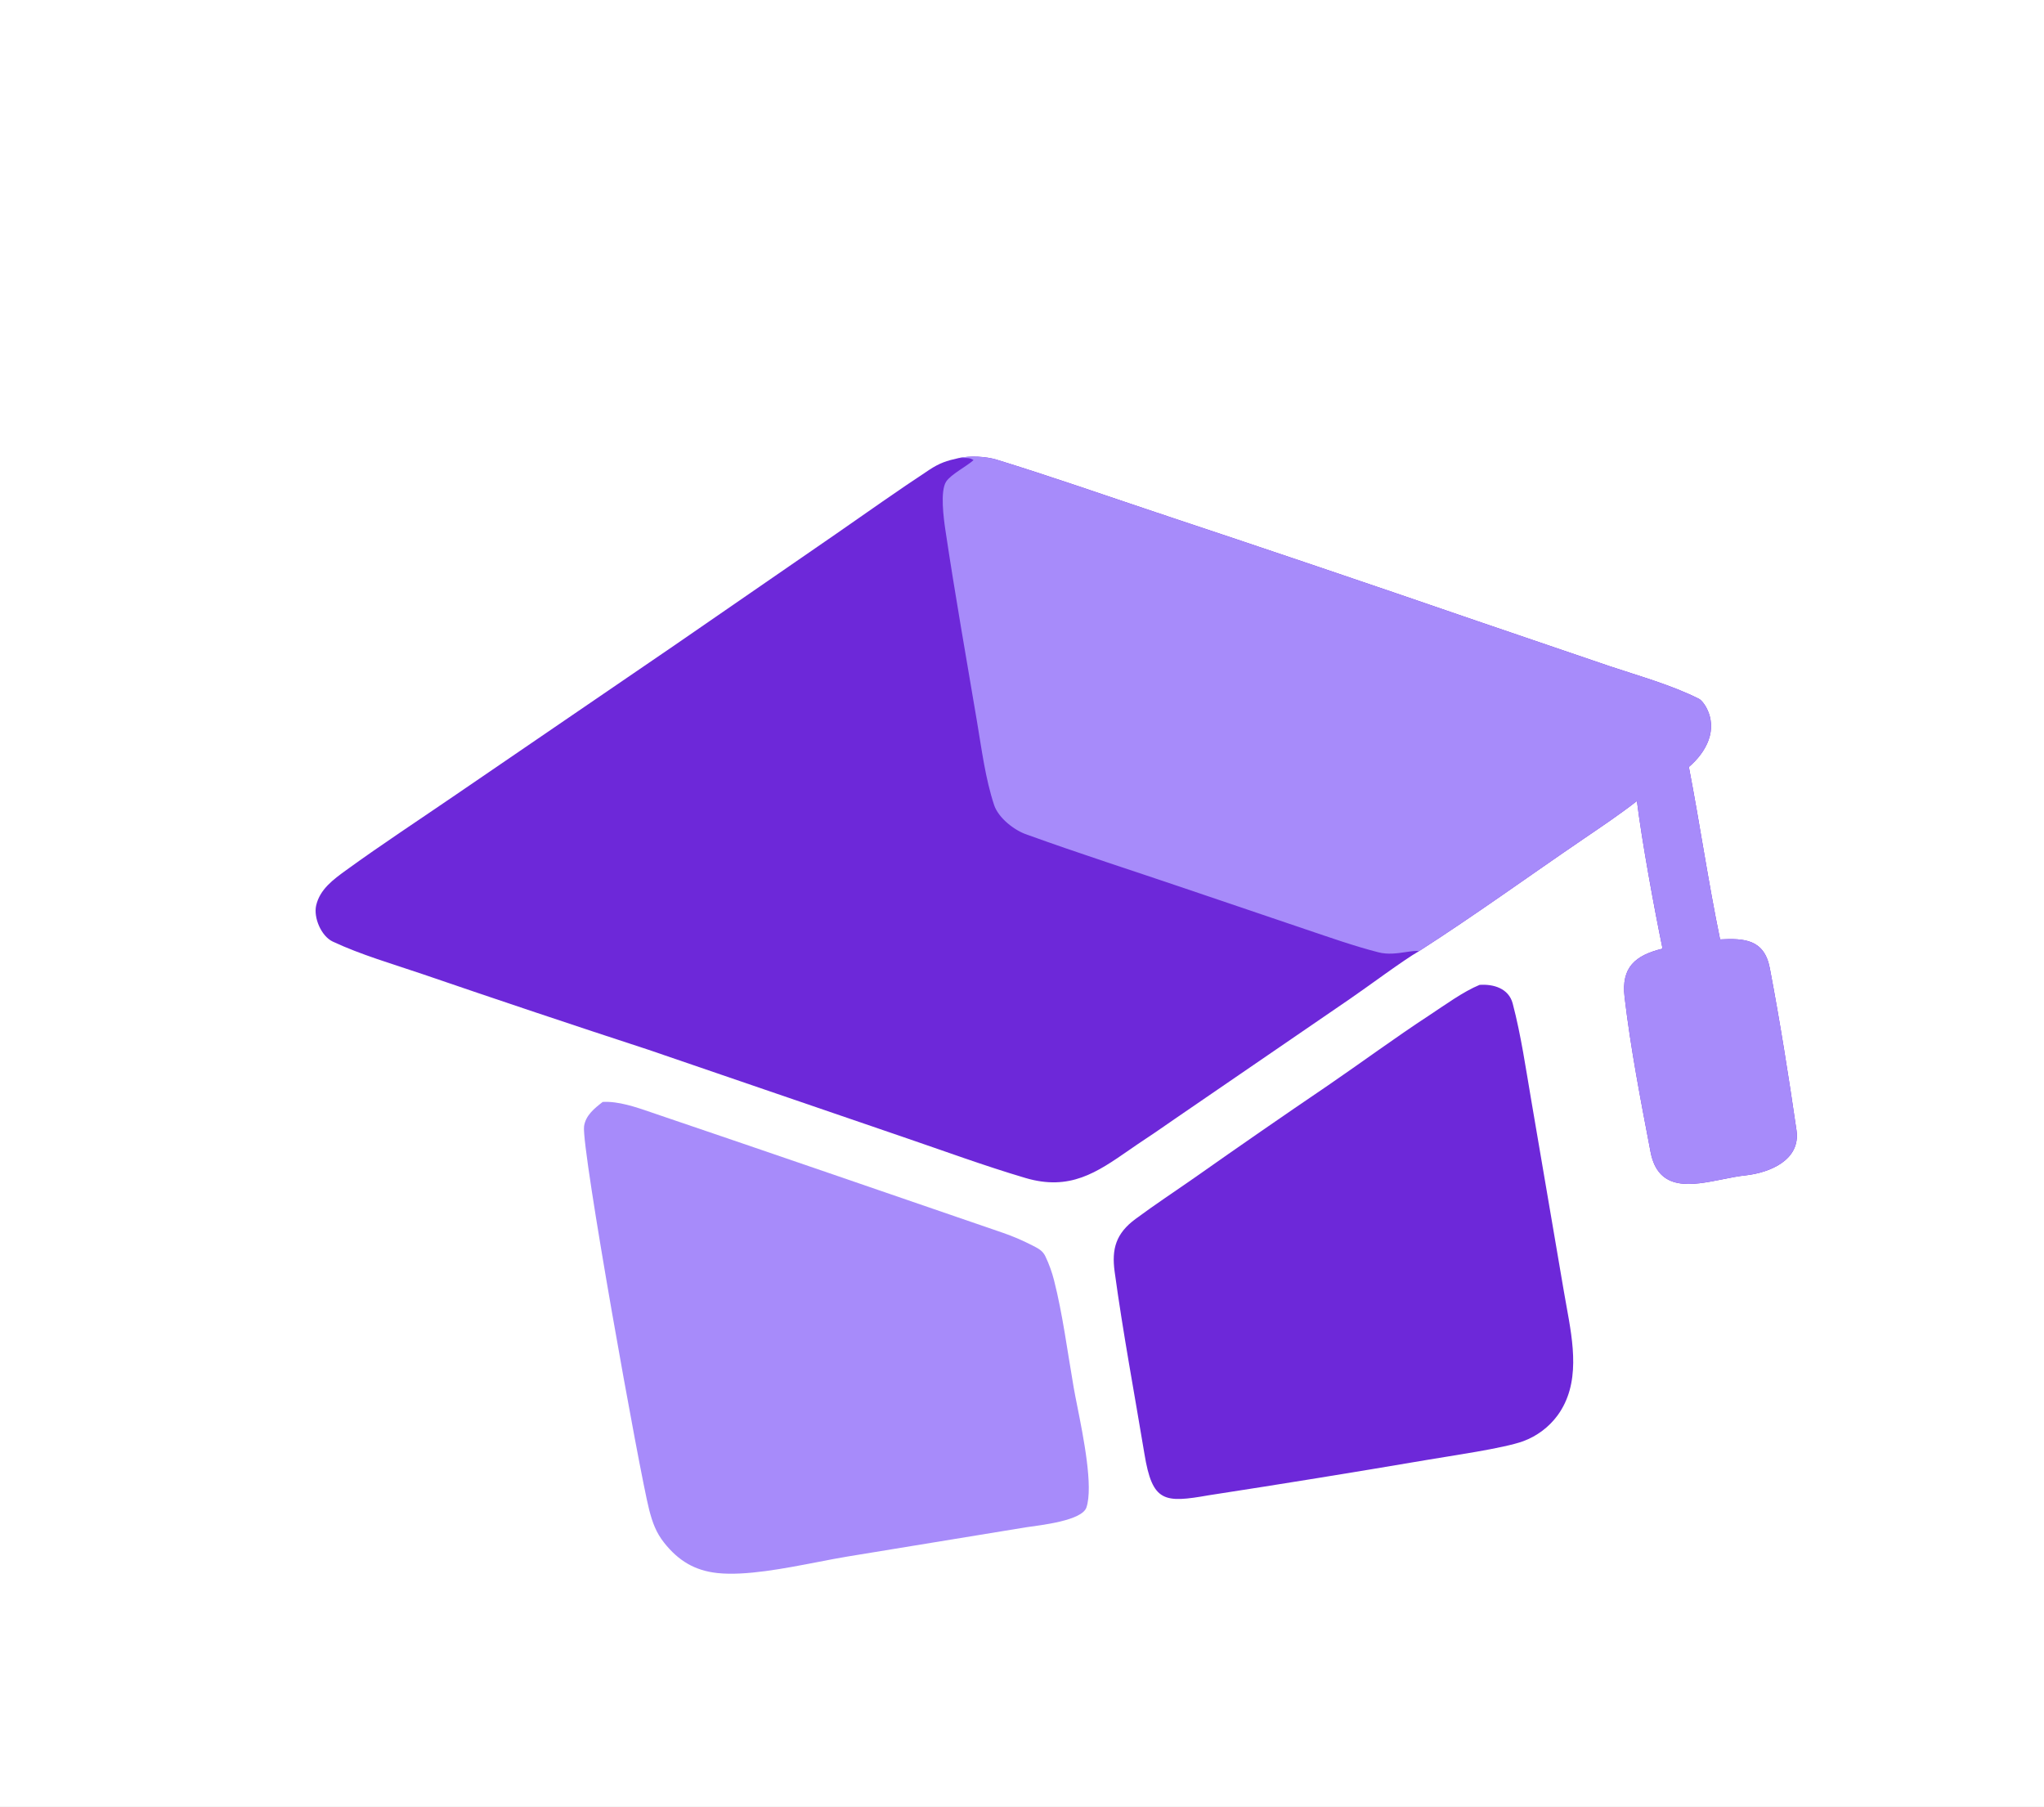
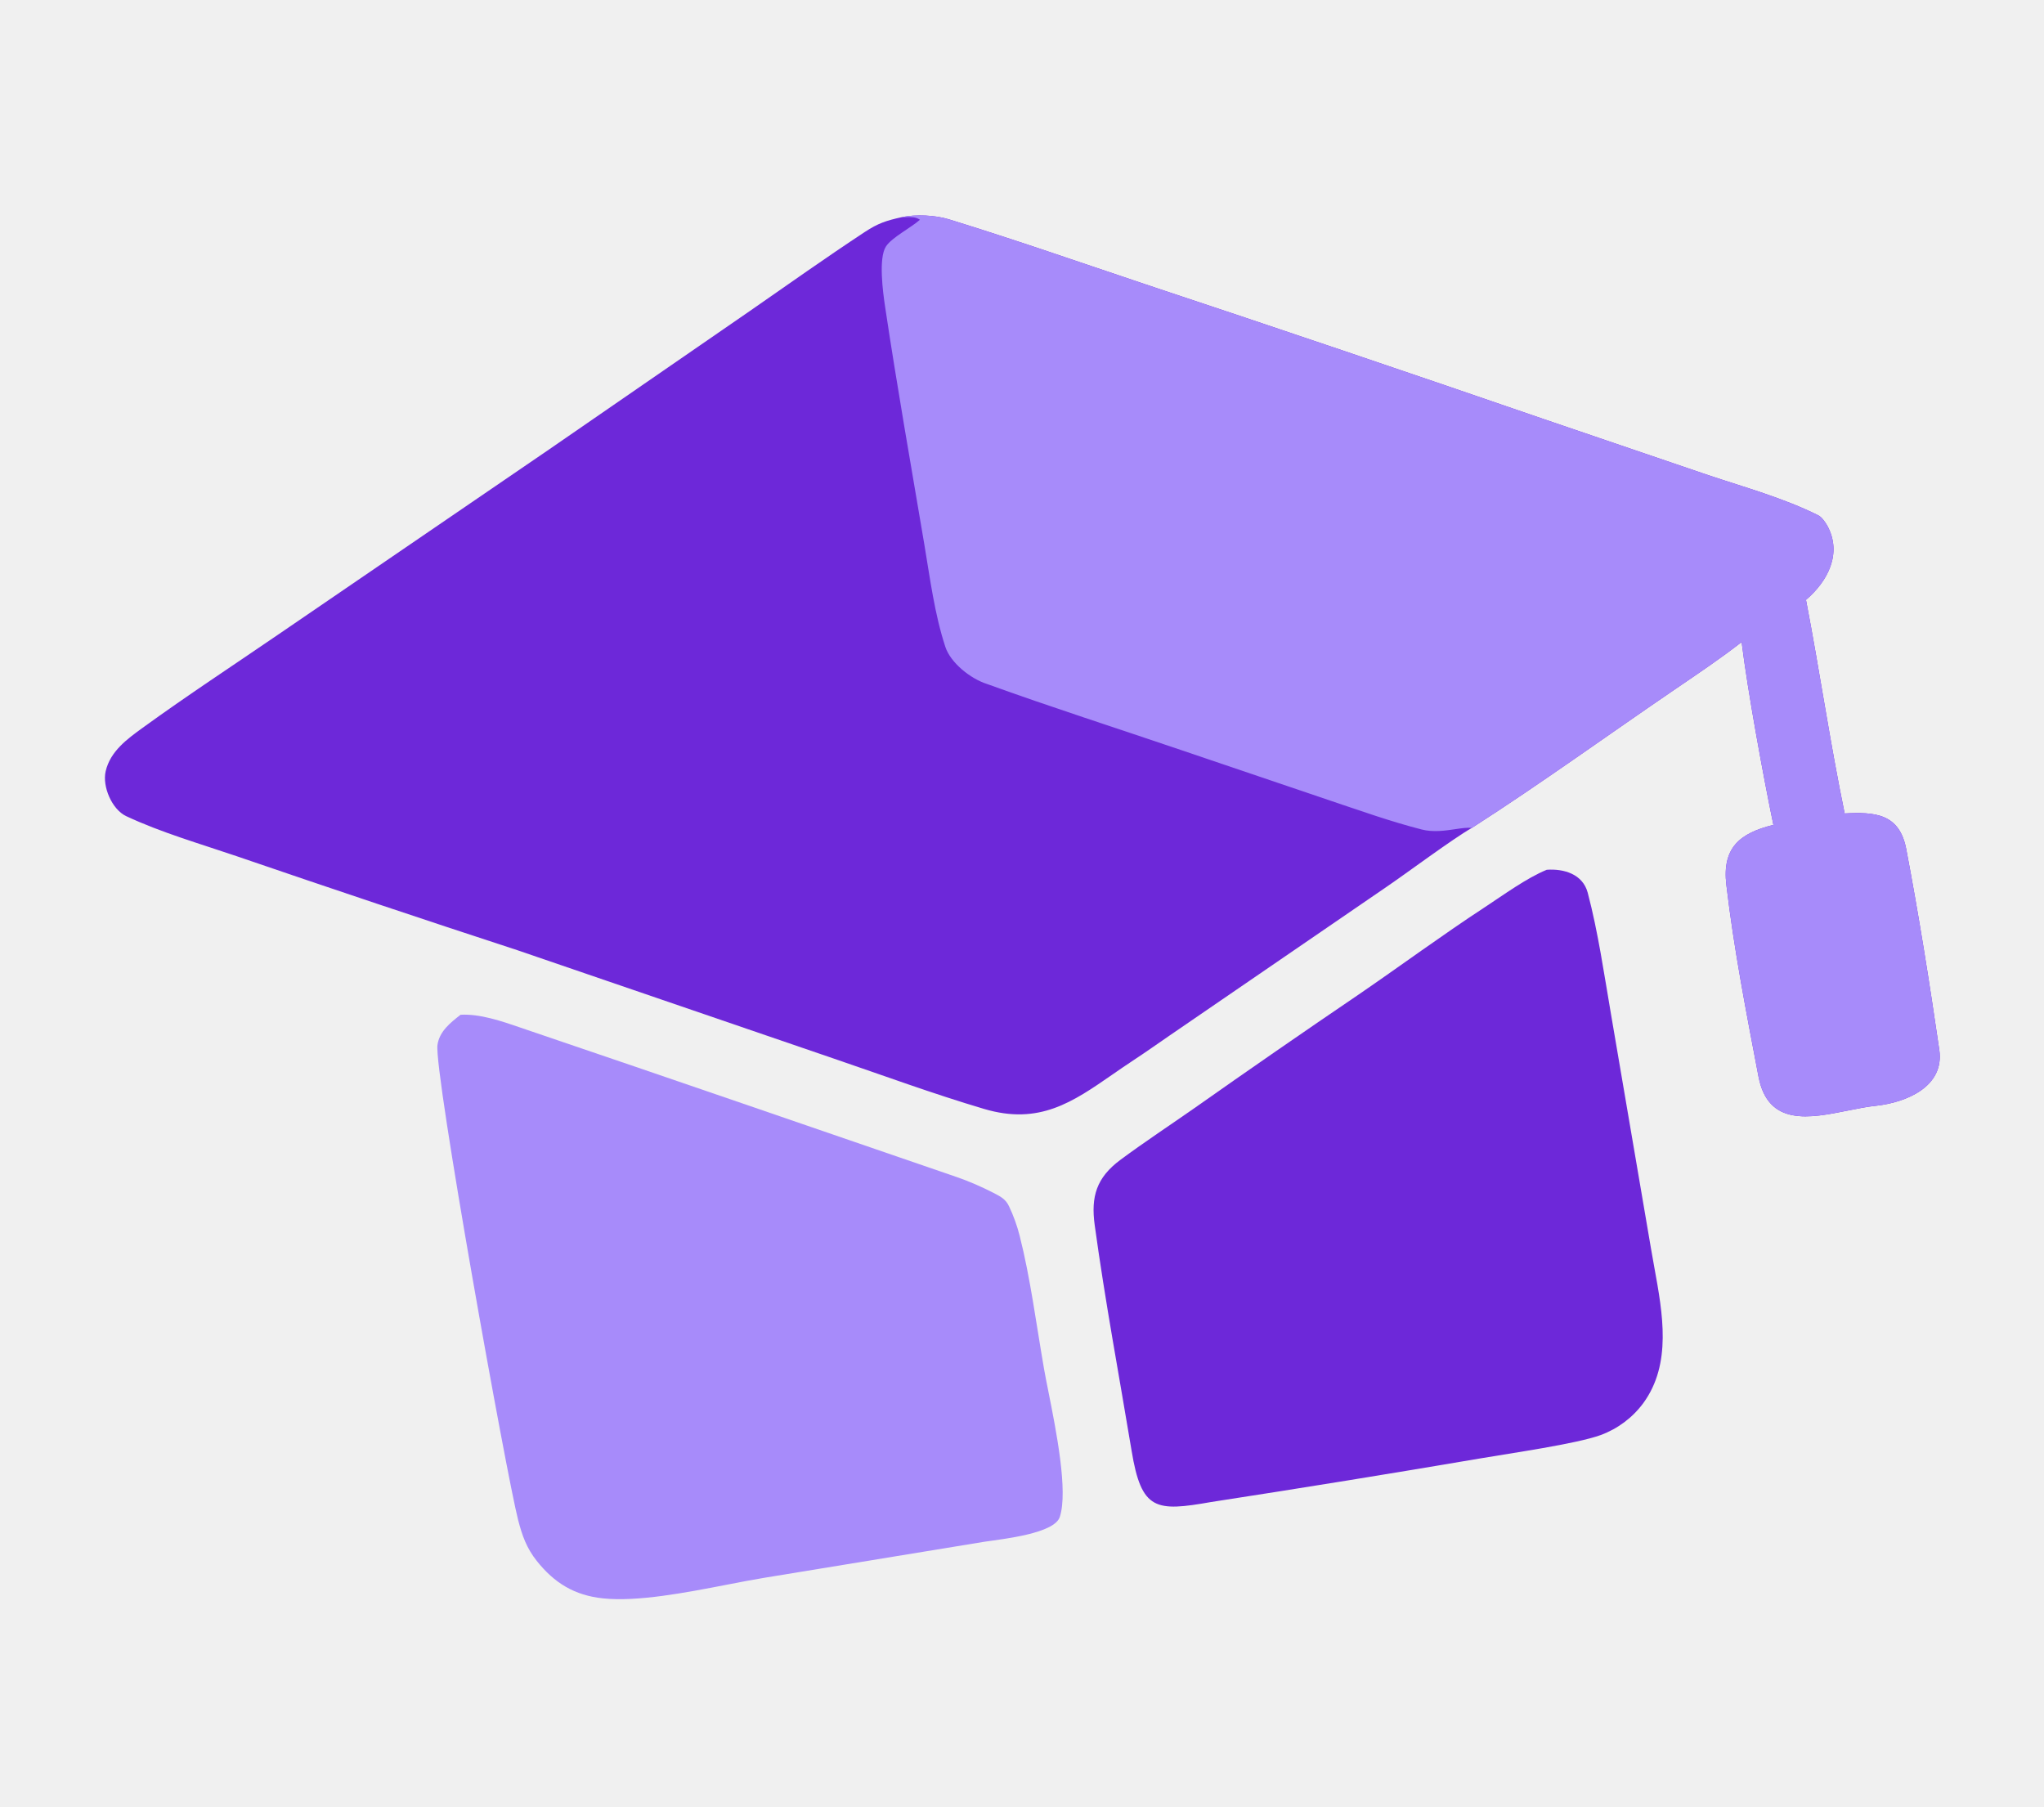
- <svg xmlns="http://www.w3.org/2000/svg" width="301" height="266" viewBox="0 0 301 266">
-   <path fill="white" d="M0 0L301 0L301 266L0 266L0 0Z" />
+ <svg xmlns="http://www.w3.org/2000/svg" width="301" height="266" viewBox="34 55 243 188">
  <path fill="#6D28D9" d="M146.787 67.693C145.2 67.204 142.845 67.087 141.203 67.444C139.382 67.848 138.396 68.162 136.819 69.2C132.205 72.237 127.635 75.48 123.096 78.632L99.247 95.077L67.139 117.018C61.742 120.714 56.267 124.298 50.969 128.14C49.108 129.49 47.112 130.936 46.561 133.316C46.142 135.125 47.308 137.856 49.005 138.651C53.168 140.602 57.789 141.93 62.163 143.42C73.249 147.221 84.362 150.942 95.501 154.583L133.055 167.446C139.064 169.494 144.902 171.65 150.999 173.457C157.545 175.397 161.517 172.646 166.262 169.359C167.077 168.795 167.915 168.215 168.792 167.64C170.217 166.706 171.628 165.701 173.04 164.734L198.821 147.068C201.296 145.383 206.695 141.352 208.983 140.046C217.177 134.789 225.214 128.96 233.266 123.477C235.83 121.731 238.618 119.858 241.053 117.953C241.775 123.79 243.621 133.871 244.829 139.689C240.805 140.671 238.721 142.427 239.237 146.816C240.133 154.441 241.619 162.057 243.058 169.605C244.193 175.557 249.146 174.56 253.689 173.646C254.871 173.408 256.026 173.176 257.078 173.073C260.621 172.674 265.19 170.817 264.552 166.433C263.399 158.51 262.119 150.432 260.623 142.567C259.813 138.316 256.872 138.144 253.302 138.329C251.54 129.801 250.341 121.439 248.703 112.938C251.261 110.763 253.065 107.432 251.221 104.095C250.989 103.706 250.597 103.109 250.178 102.898C246.099 100.85 241.376 99.549 237.052 98.101L217.49 91.436C201.706 86 185.893 80.65 170.051 75.385C162.355 72.808 154.545 70.083 146.787 67.693Z" />
  <path fill="#A78BFA" d="M146.787 67.693C145.2 67.204 142.845 67.087 141.203 67.444C141.412 67.449 141.606 67.445 141.79 67.442C142.394 67.429 142.879 67.419 143.368 67.75C142.324 68.688 140.026 69.853 139.329 70.921C138.414 72.325 138.975 76.423 139.222 78.073C140.633 87.506 142.298 96.918 143.884 106.322C144.573 110.403 145.099 114.599 146.387 118.526C147.014 120.436 149.397 122.319 151.316 122.93C158.963 125.694 166.731 128.18 174.437 130.8L192.329 136.865C195.864 138.055 199.374 139.3 202.995 140.231C204.38 140.588 205.783 140.379 206.989 140.2C207.75 140.087 208.433 139.986 208.983 140.046C217.177 134.789 225.214 128.96 233.266 123.477C235.83 121.731 238.618 119.858 241.053 117.953C241.775 123.79 243.621 133.871 244.829 139.689C240.805 140.671 238.721 142.427 239.237 146.816C240.133 154.441 241.619 162.057 243.058 169.605C244.193 175.557 249.146 174.56 253.689 173.646C254.871 173.408 256.026 173.176 257.078 173.073C260.621 172.674 265.19 170.817 264.552 166.433C263.399 158.51 262.119 150.432 260.623 142.567C259.813 138.316 256.872 138.144 253.302 138.329C251.54 129.801 250.341 121.439 248.703 112.938C251.261 110.763 253.065 107.432 251.221 104.095C250.989 103.706 250.597 103.109 250.178 102.898C246.099 100.85 241.376 99.549 237.052 98.101L217.49 91.436C201.706 86 185.893 80.65 170.051 75.385C162.355 72.808 154.545 70.083 146.787 67.693Z" />
  <path fill="#A78BFA" d="M95.889 163.792C93.633 163.016 91.059 162.132 88.755 162.261C87.547 163.199 86.235 164.233 86.009 165.851C85.57 168.987 94.211 216.953 95.598 222.323C96.075 224.168 96.604 225.665 97.809 227.181C99.904 229.815 102.304 231.284 105.686 231.639C109.786 232.069 115.504 230.963 120.437 230.009C122.021 229.702 123.524 229.411 124.867 229.192L151.071 224.901C153.357 224.566 159.347 223.923 159.993 221.963C161.001 218.902 159.56 211.675 158.633 207.026C158.424 205.979 158.242 205.063 158.119 204.354C157.173 198.892 156.484 193.497 155.224 188.543C154.917 187.33 154.492 186.15 153.954 185.02C153.563 184.176 152.914 183.846 152.116 183.437C150.681 182.701 149.214 182.058 147.687 181.534C130.658 175.689 113.638 169.812 96.587 164.031C96.358 163.953 96.125 163.873 95.889 163.792Z" />
  <path fill="#6D28D9" d="M222.759 147.763C222.171 145.533 219.919 144.881 217.885 145.024C215.46 146.02 212.713 148.039 210.469 149.509C205.406 152.826 200.508 156.441 195.515 159.861C188.956 164.313 182.437 168.822 175.957 173.387C173.043 175.423 170.057 177.389 167.205 179.503C164.345 181.623 163.68 183.883 164.143 187.26C165.37 196.236 167.044 205.139 168.527 214.074C169.697 221.215 171.418 221.34 177.991 220.183C188.708 218.534 199.412 216.8 210.102 214.981C213.569 214.385 221.399 213.277 224.295 212.225C226.317 211.481 228.078 210.163 229.36 208.432C232.766 203.77 231.677 197.794 230.677 192.308C230.54 191.556 230.405 190.813 230.283 190.084L225.528 162.221C224.702 157.428 223.998 152.454 222.759 147.763Z" />
</svg>
